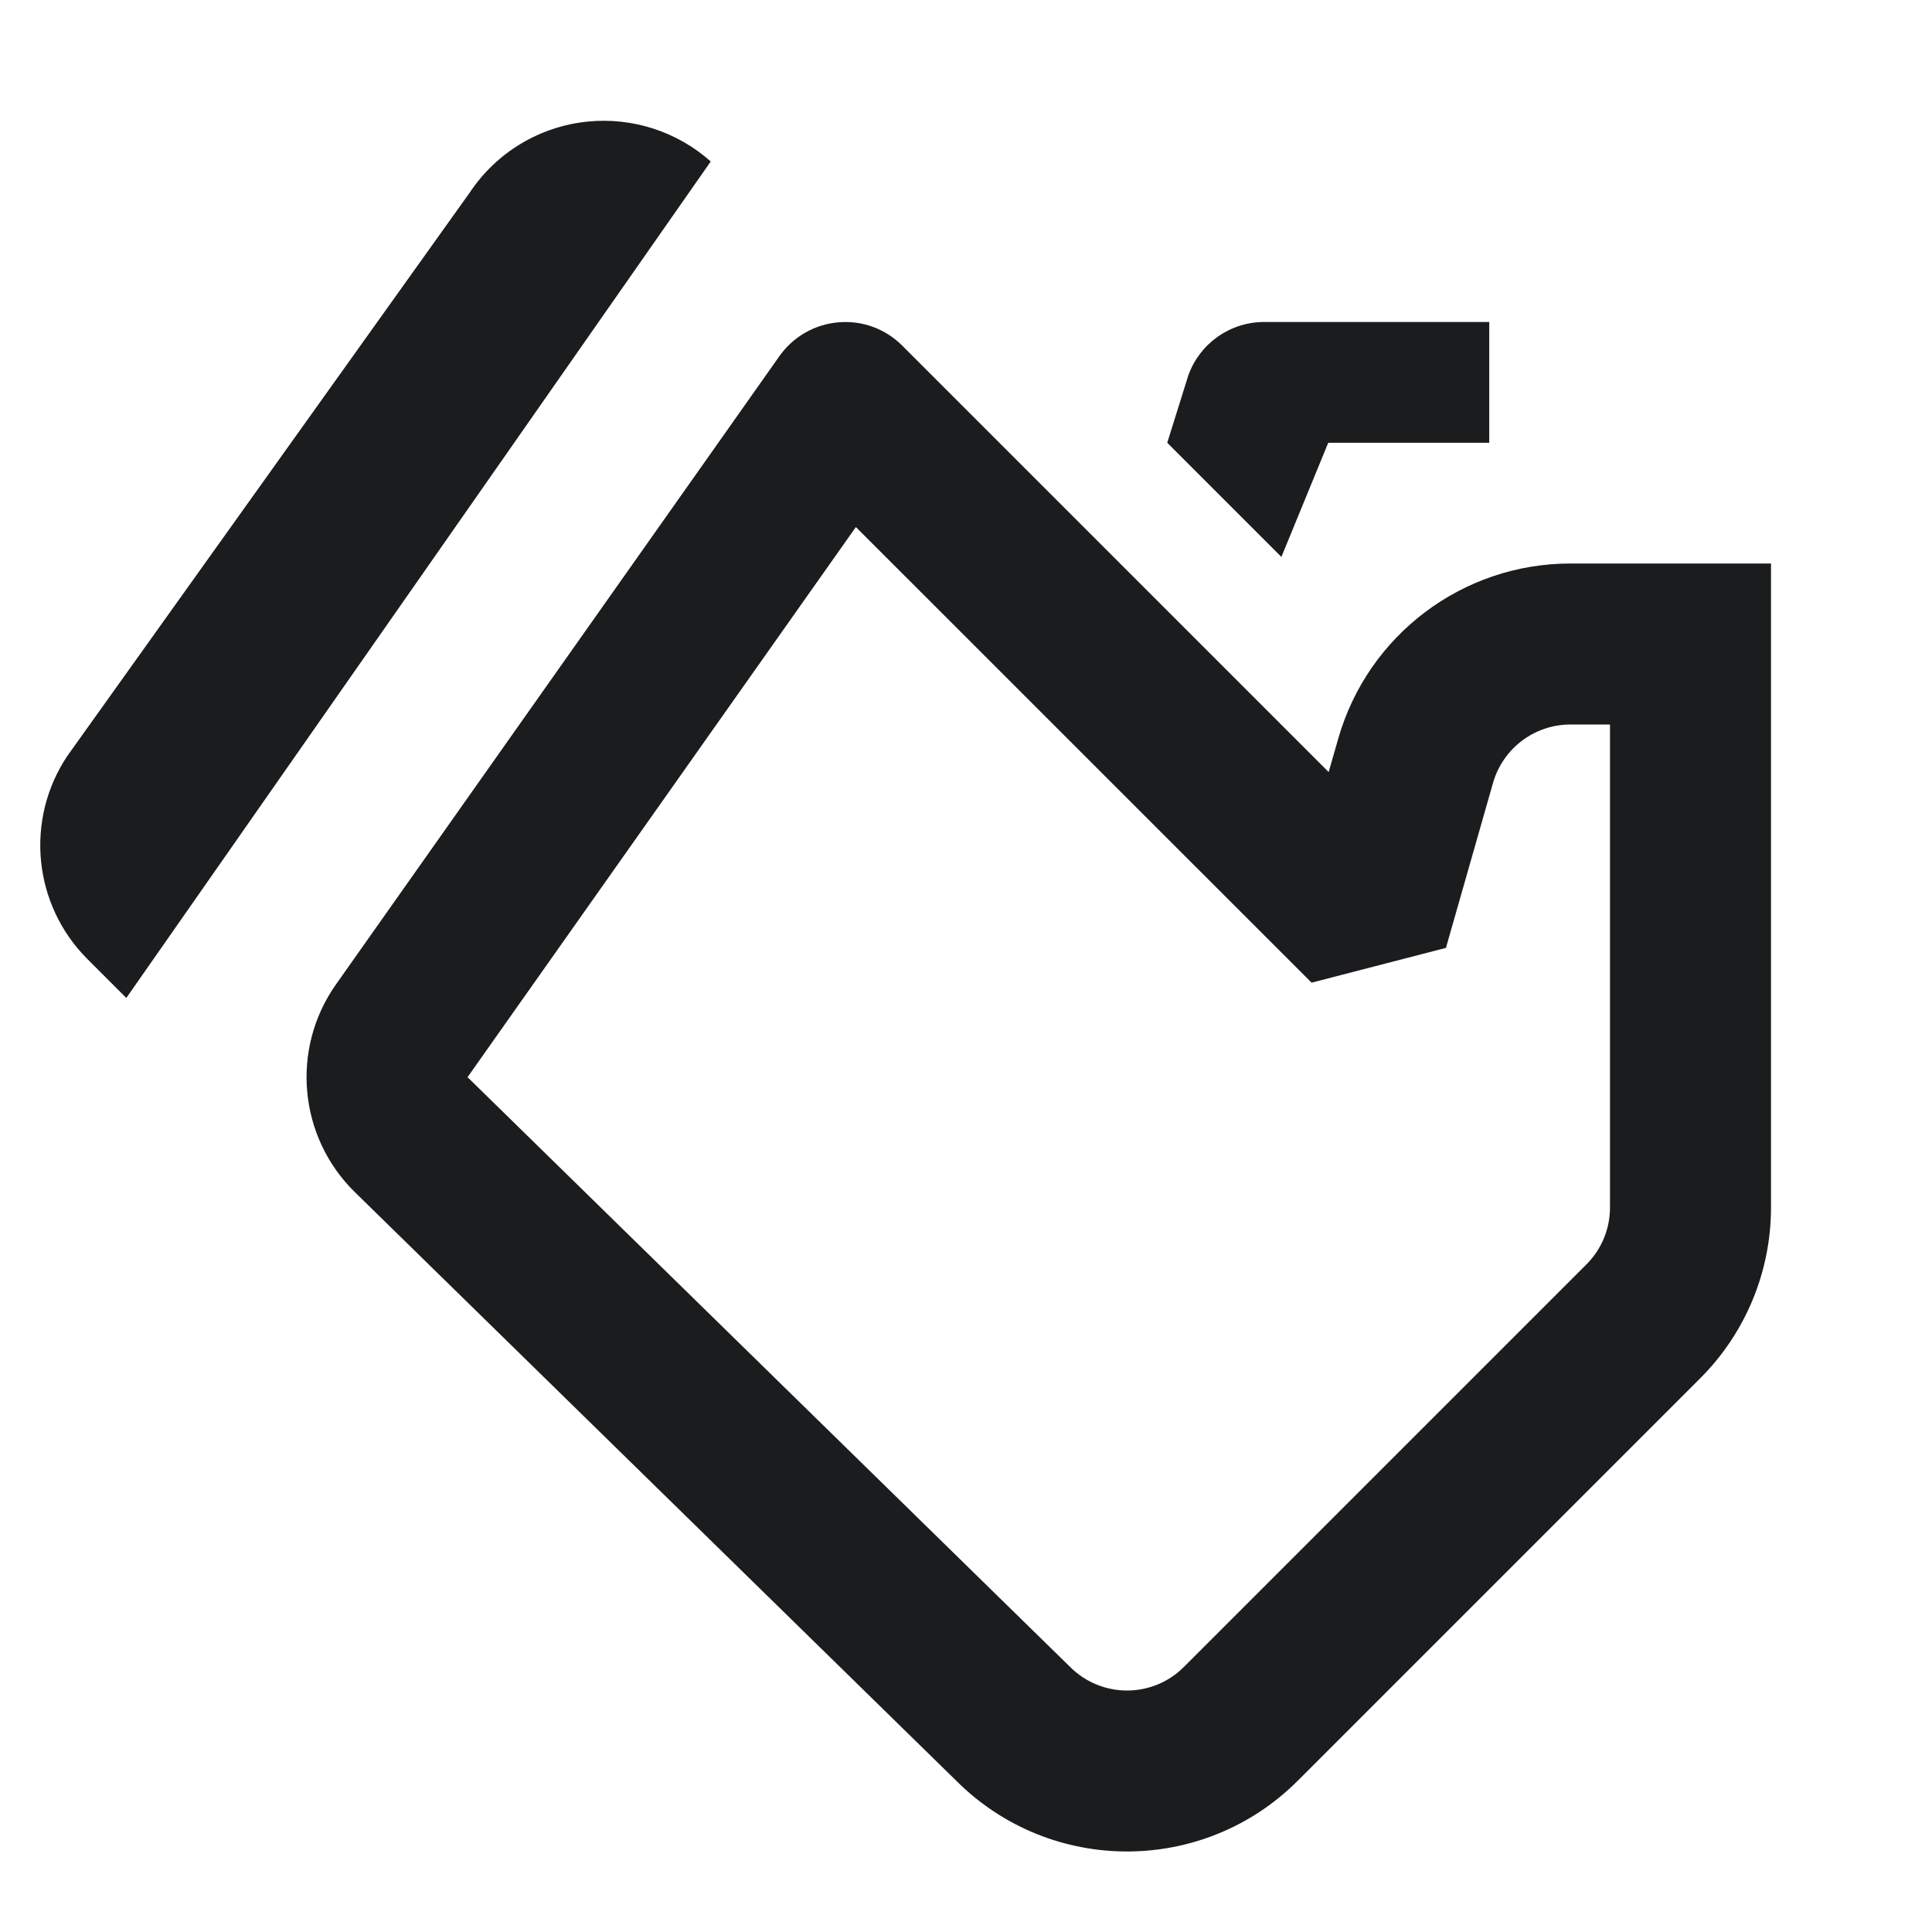
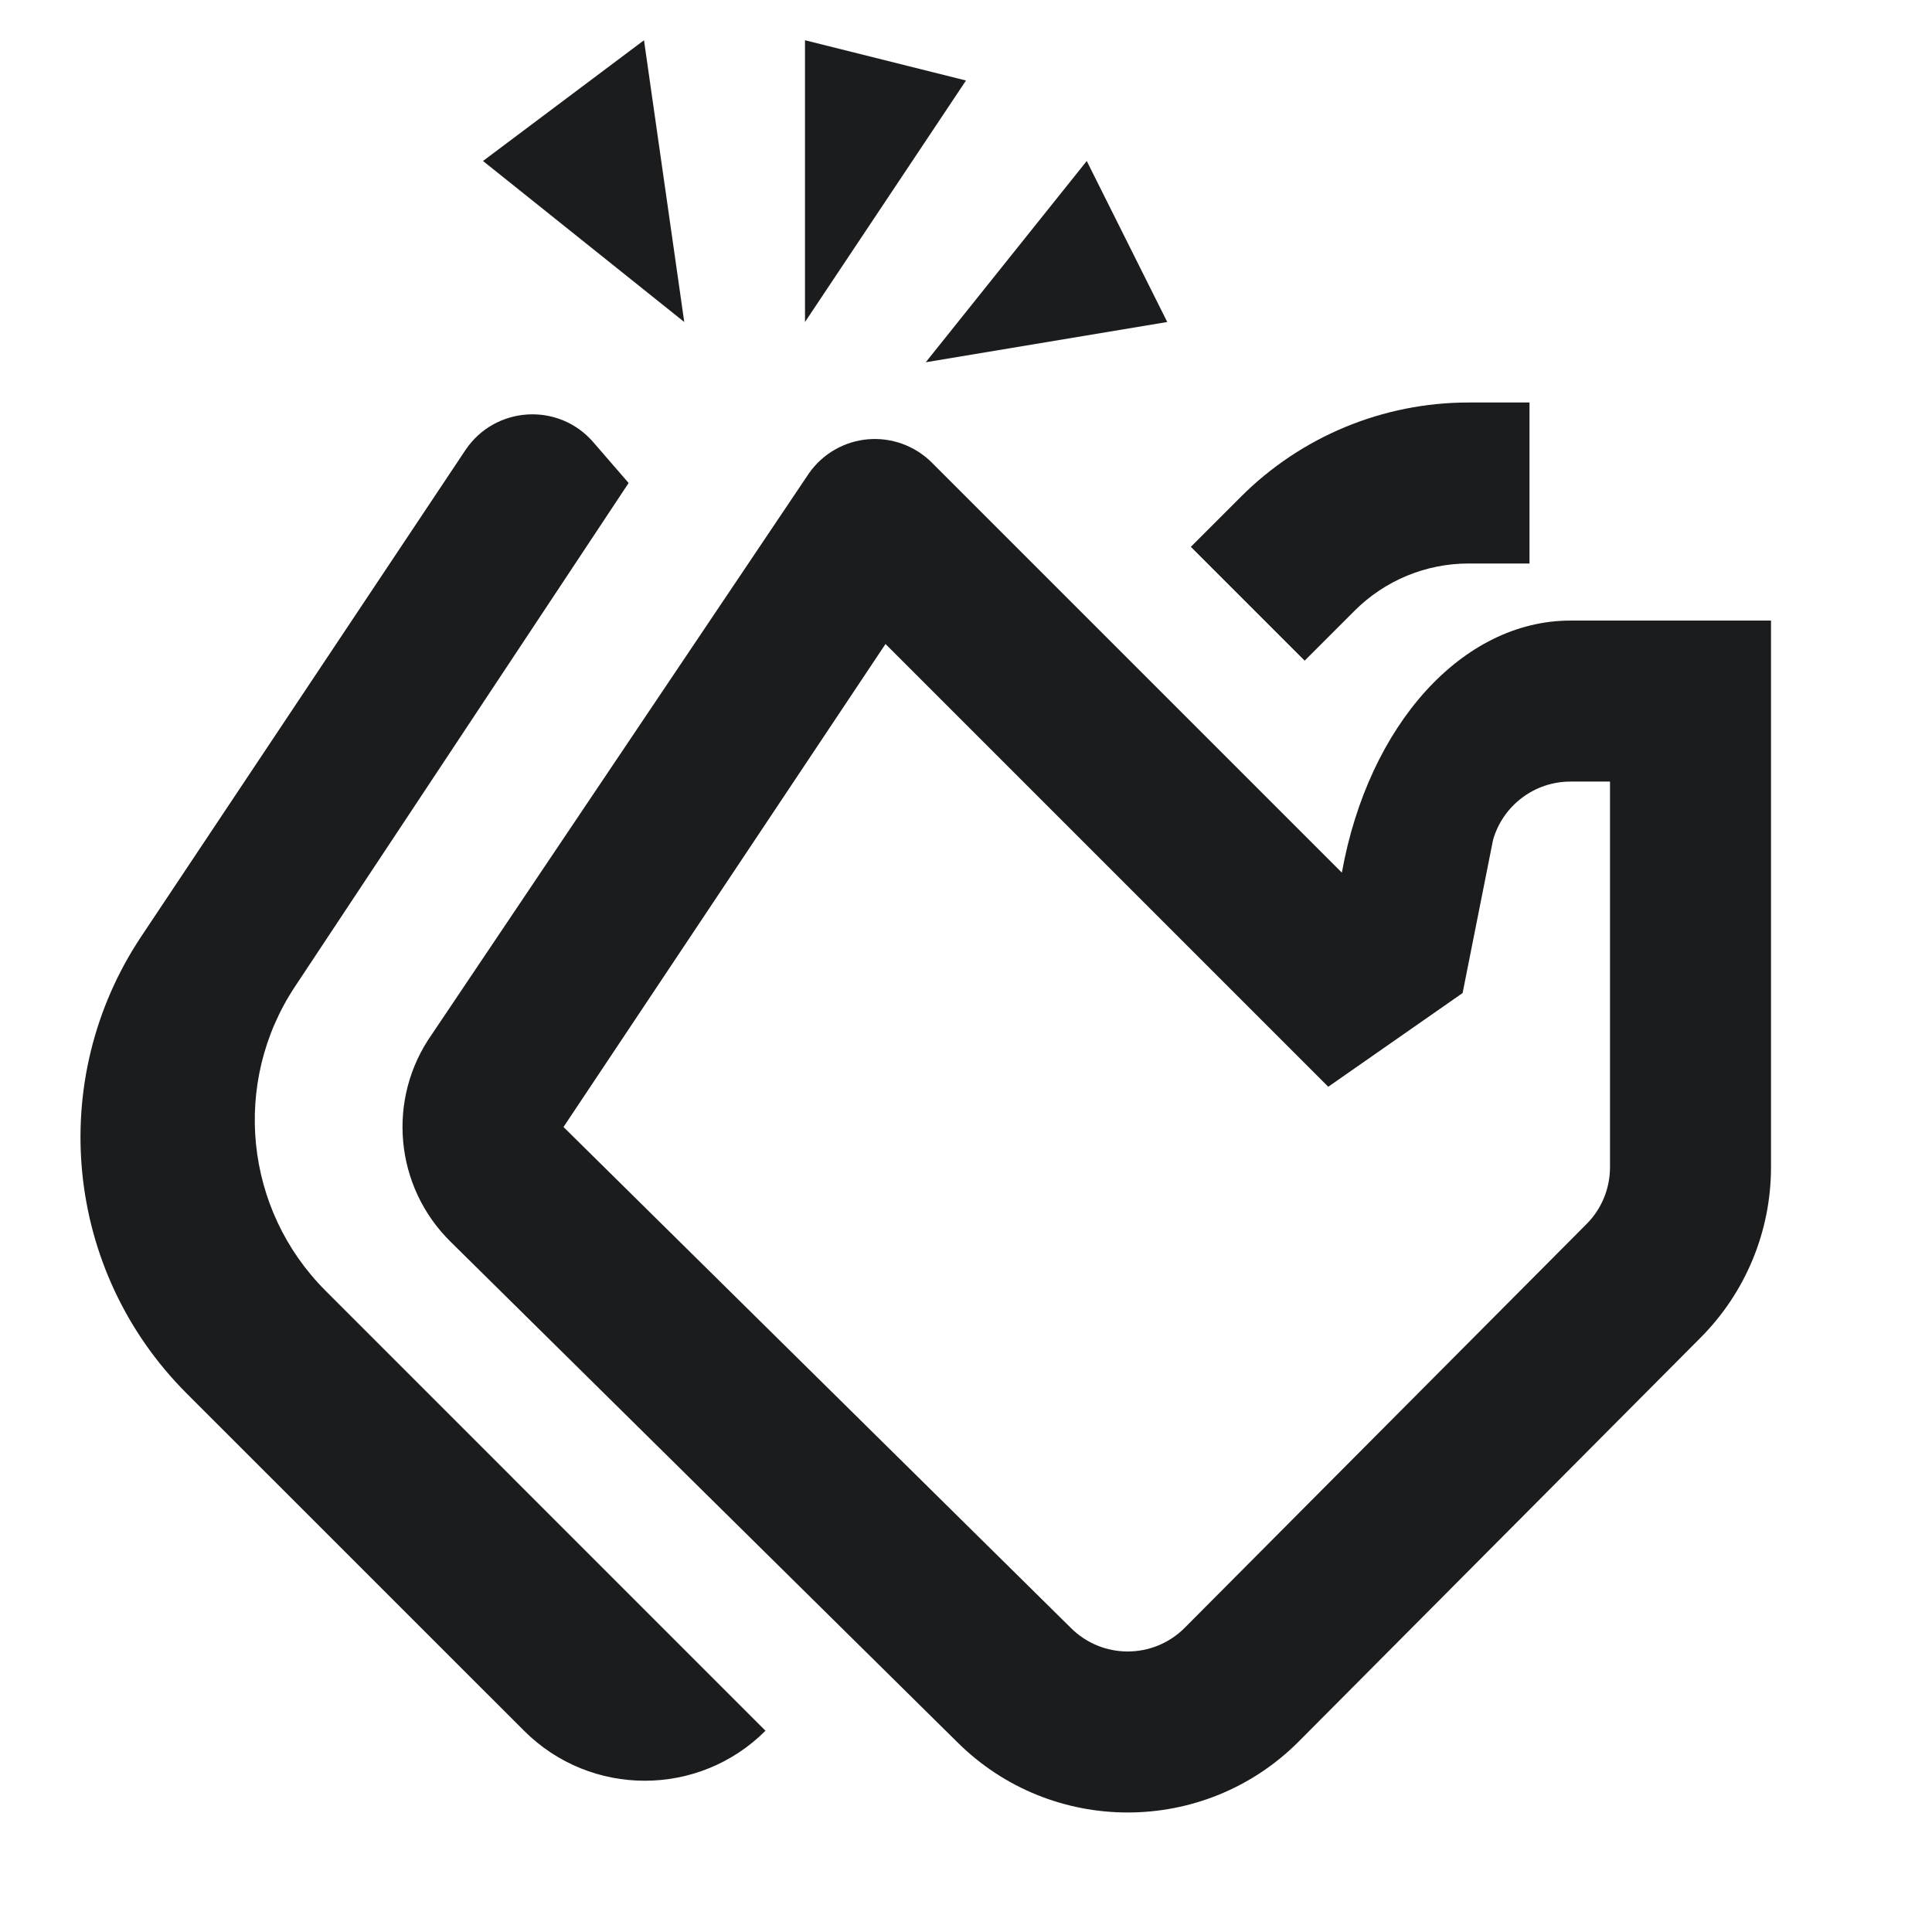
<svg xmlns="http://www.w3.org/2000/svg" width="24" height="24" viewBox="0 0 24 24" fill="none">
-   <path fill-rule="evenodd" clip-rule="evenodd" d="M10.415 4.004C10.709 3.978 10.999 4.084 11.207 4.293L16.505 9.591L16.624 9.176C16.992 7.888 18.169 7 19.509 7H22V15C22 15.796 21.684 16.559 21.121 17.121L16.121 22.121C14.951 23.291 13.055 23.293 11.883 22.125L4.409 14.81C3.708 14.124 3.608 13.03 4.174 12.228L9.683 4.423C9.853 4.182 10.121 4.029 10.415 4.004ZM10.632 6.547L5.808 13.381L13.293 20.707C13.684 21.098 14.317 21.098 14.707 20.707L19.707 15.707C19.895 15.52 20 15.265 20 15V9H19.509C19.062 9 18.67 9.296 18.547 9.725L17.962 11.775L16.293 12.207L10.632 6.547Z" fill="#1B1C1D" />
-   <path d="M18.5 5.5V4L15.703 4C15.281 4 14.905 4.265 14.762 4.662L14.5 5.5L15.918 6.918L16.5 5.5H18.5Z" fill="#1B1C1D" />
-   <path d="M8.829 2.006C8.414 1.636 7.86 1.455 7.303 1.51C6.707 1.569 6.168 1.892 5.836 2.391L0.836 9.391C0.307 10.184 0.412 11.24 1.086 11.914L1.569 12.397L8.829 2.006Z" fill="#1B1C1D" />
+   <path fill-rule="evenodd" clip-rule="evenodd" d="M10.782 5.457C11.076 5.432 11.366 5.538 11.575 5.746L16.669 10.84C17 9 18.169 7.709 19.509 7.709H22L22 14.5C22 15.296 21.684 16.059 21.121 16.621L16.13 21.637C14.96 22.807 13.063 22.808 11.891 21.641L5.601 15.429C4.9 14.743 4.8 13.649 5.366 12.847L10.051 5.877C10.221 5.636 10.489 5.482 10.782 5.457ZM11 8L7 14L13.302 20.222C13.692 20.613 14.325 20.613 14.716 20.222L19.707 15.207C19.895 15.02 20 14.765 20 14.5L20 9.709H19.509C19.062 9.709 18.67 10.005 18.547 10.434L18.169 12.336L16.5 13.5L11 8Z" fill="#1B1C1D" />
+   <path d="M7.369 5.492L7.809 6L3.664 12.256C2.876 13.445 3.035 15.025 4.044 16.034L9.509 21.5C8.681 22.328 7.338 22.328 6.51 21.5L2.318 17.309C0.801 15.792 0.566 13.415 1.756 11.631L5.781 5.592C6.148 5.043 6.937 4.993 7.369 5.492Z" fill="#1B1C1D" />
+   <path d="M8 0.5L8.5 4L6 2L8 0.5Z" fill="#1B1C1D" />
+   <path d="M10 0.5L10 4L12 1L10 0.5Z" fill="#1B1C1D" />
+   <path d="M13.5 2L11.5 4.5L14.5 4L13.5 2Z" fill="#1B1C1D" />
+   <path fill-rule="evenodd" clip-rule="evenodd" d="M18.243 7C17.712 7 17.203 7.211 16.828 7.586L16.207 8.207L14.793 6.793L15.414 6.172C16.164 5.421 17.182 5 18.243 5H19V7H18.243Z" fill="#1B1C1D" />
</svg>
